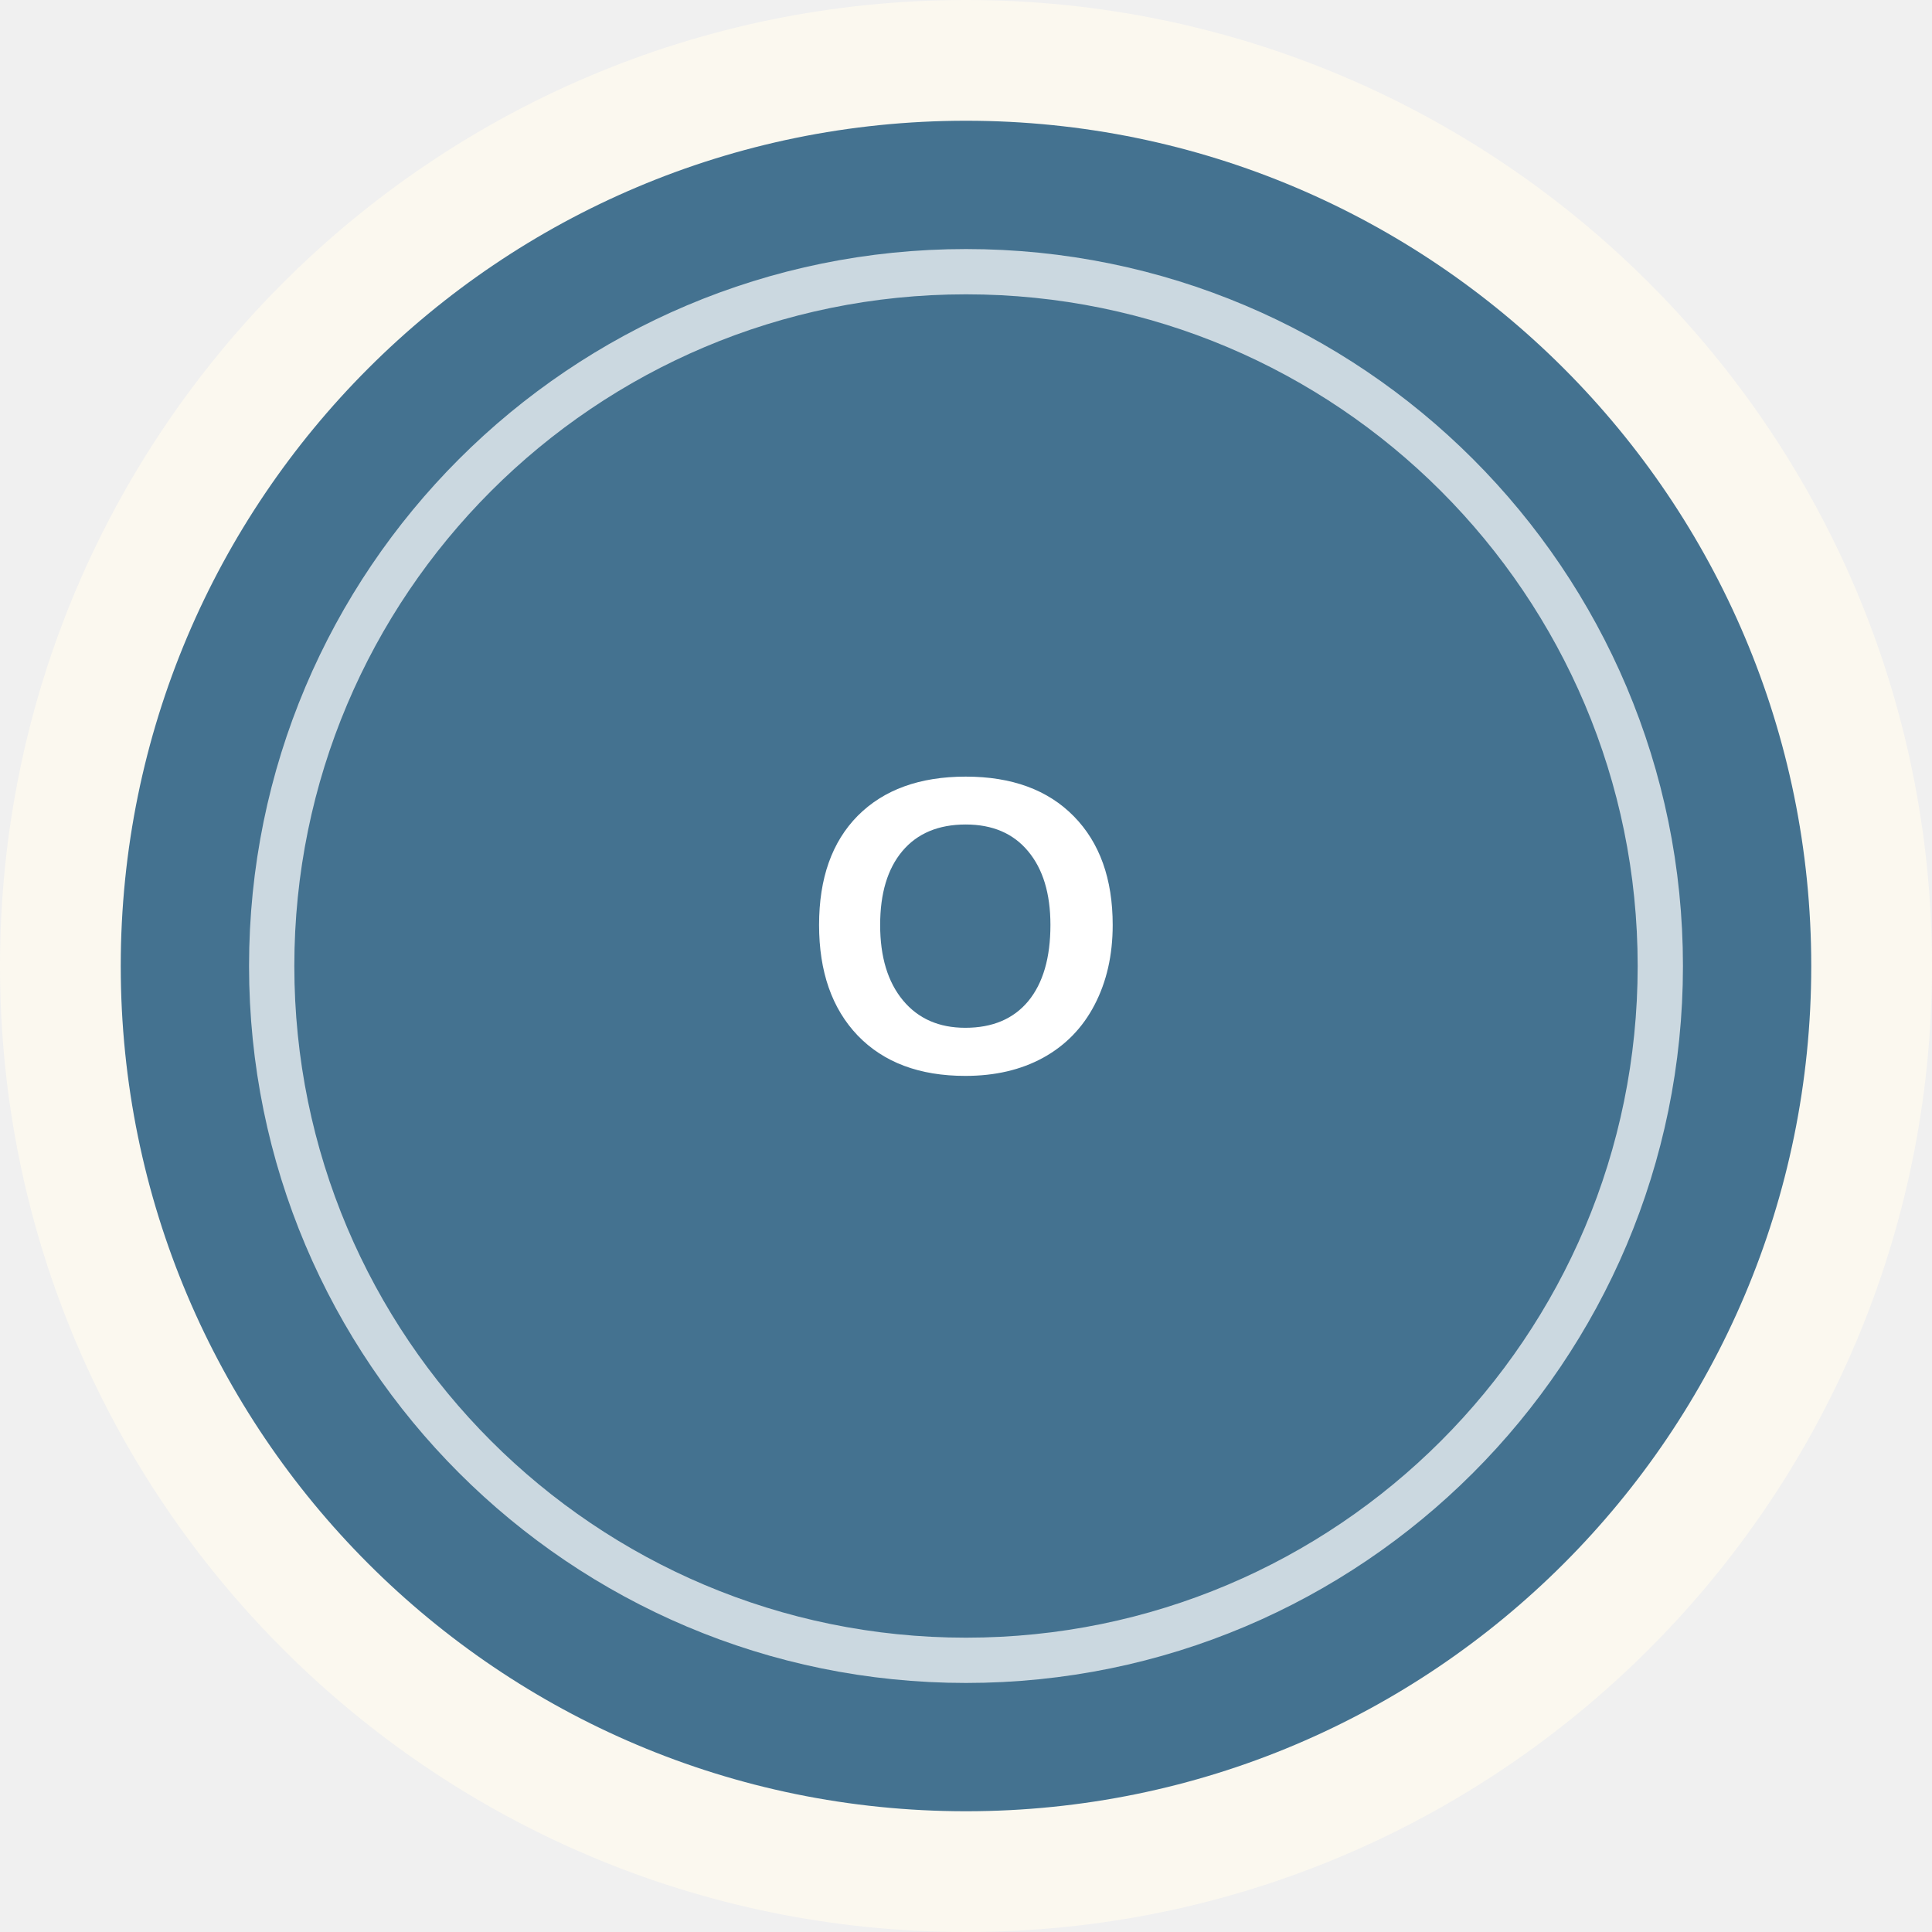
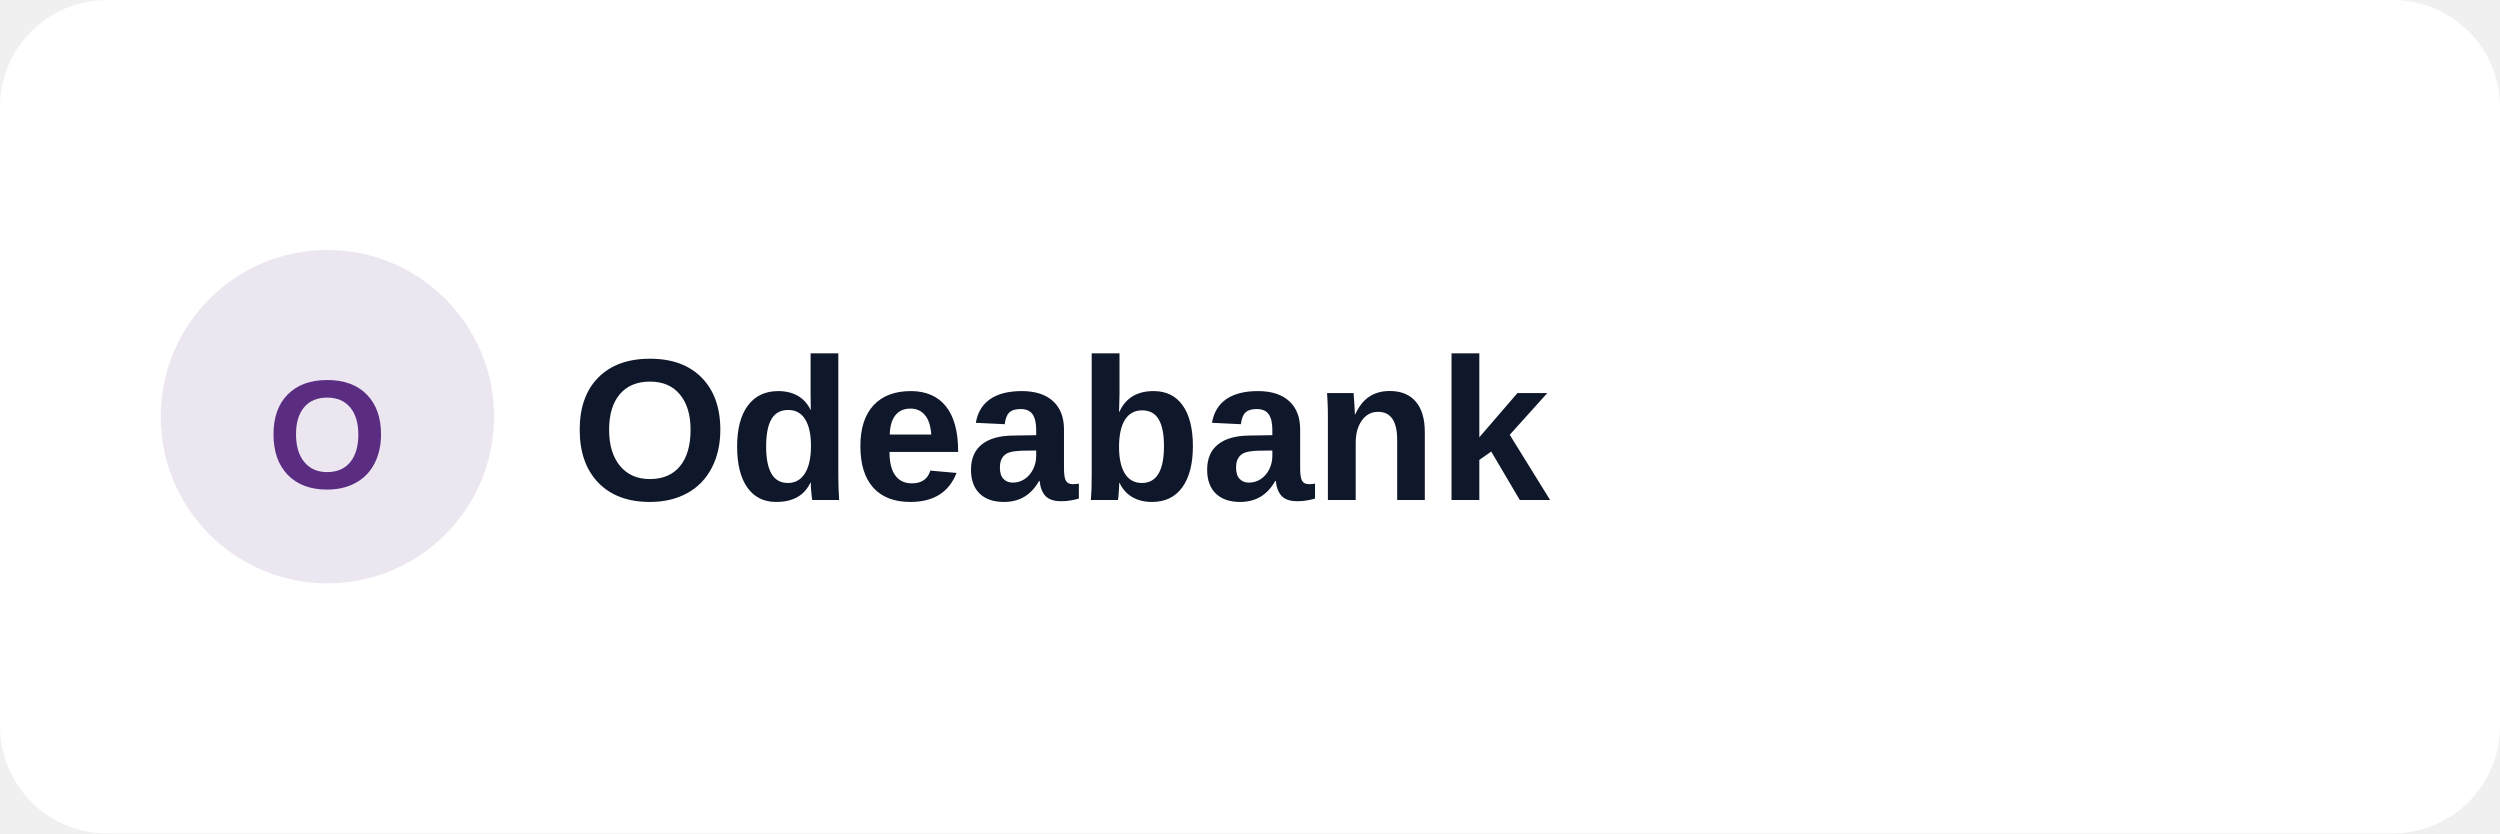
- <svg xmlns="http://www.w3.org/2000/svg" width="128" height="128" viewBox="0 0 128 128" role="img" aria-label="Odeabank rozet">
-   <rect width="128" height="128" rx="64" fill="#fbf8ef" />
-   <circle cx="64" cy="64" r="56" fill="#3B6B8C" opacity="0.95" />
-   <circle cx="64" cy="64" r="46" fill="none" stroke="#ffffff" stroke-opacity="0.72" stroke-width="3" />
-   <text x="64" y="71" text-anchor="middle" font-family="Arial, Helvetica, sans-serif" font-size="28" font-weight="800" fill="#ffffff">O</text>
+ <svg xmlns="http://www.w3.org/2000/svg" viewBox="0 0 420 140">
+   <rect width="420" height="140" rx="18" fill="#fff" />
+   <circle cx="55" cy="70" r="28" fill="#5A2D82" opacity="0.12" />
+   <text x="55" y="82" text-anchor="middle" font-family="Arial, Helvetica, sans-serif" font-size="26" font-weight="800" fill="#5A2D82">O</text>
+   <text x="96" y="84" font-family="Arial, Helvetica, sans-serif" font-size="34" font-weight="800" fill="#0f172a">Odeabank</text>
</svg>
